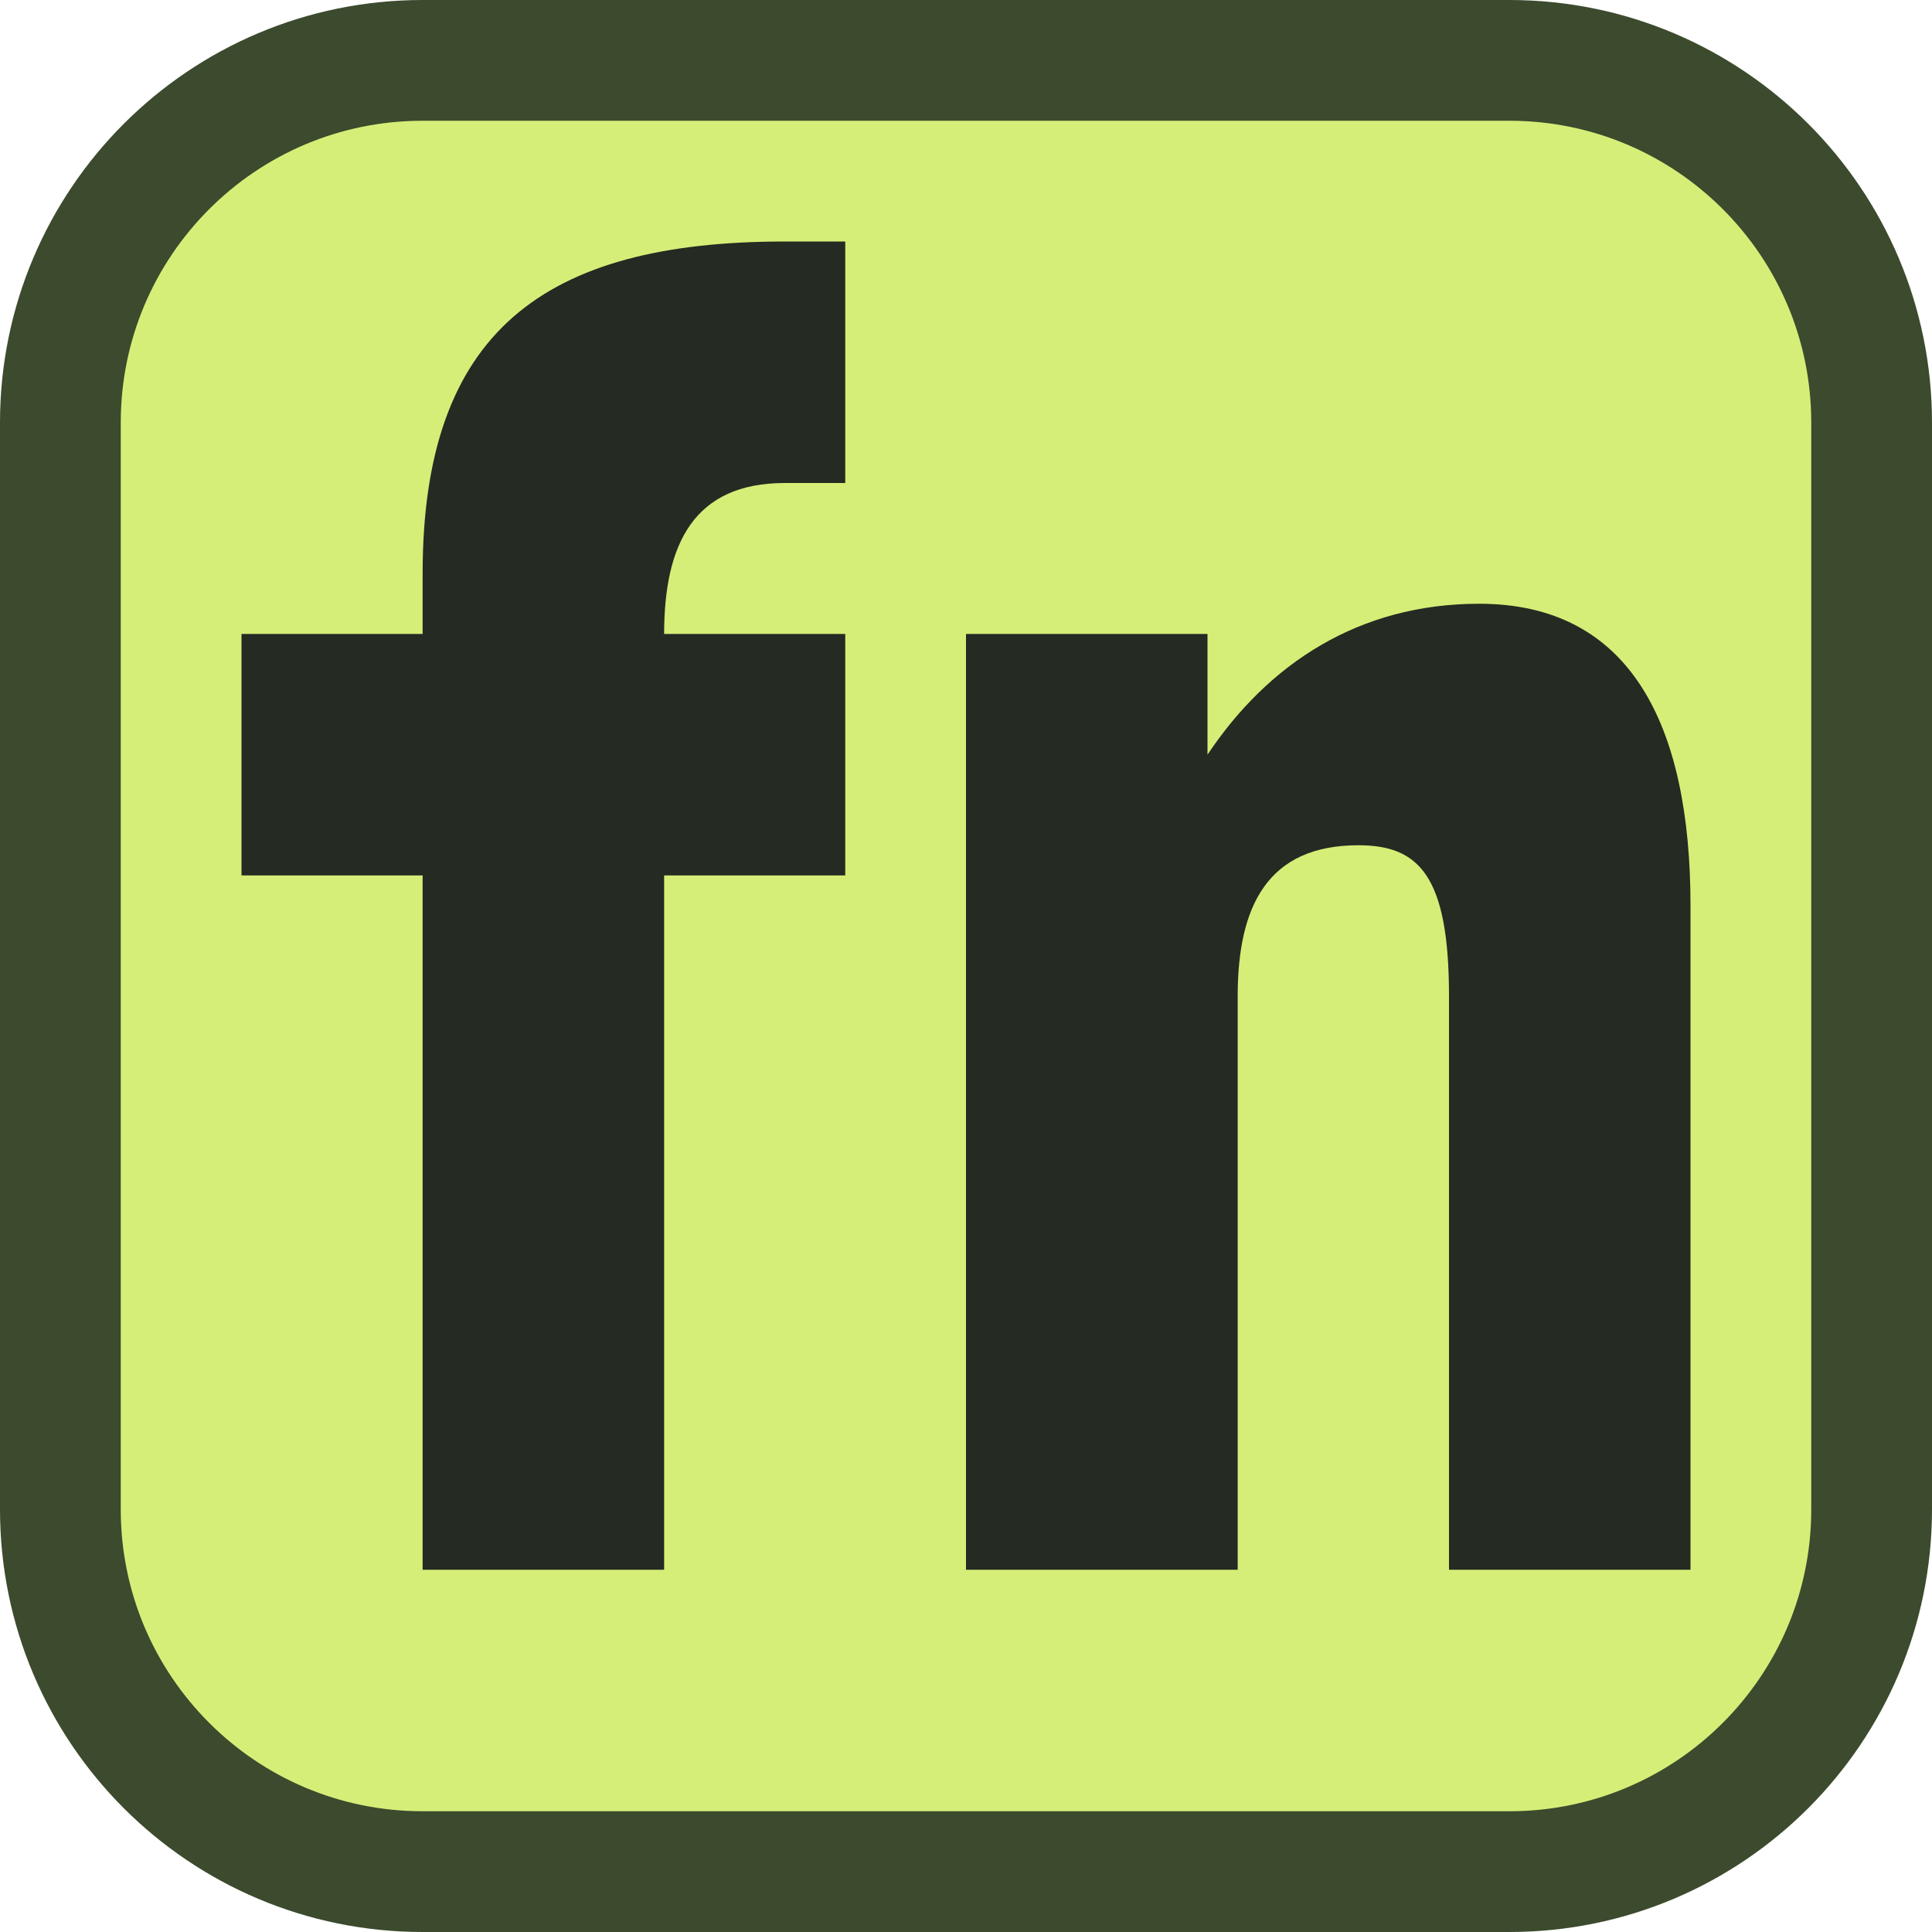
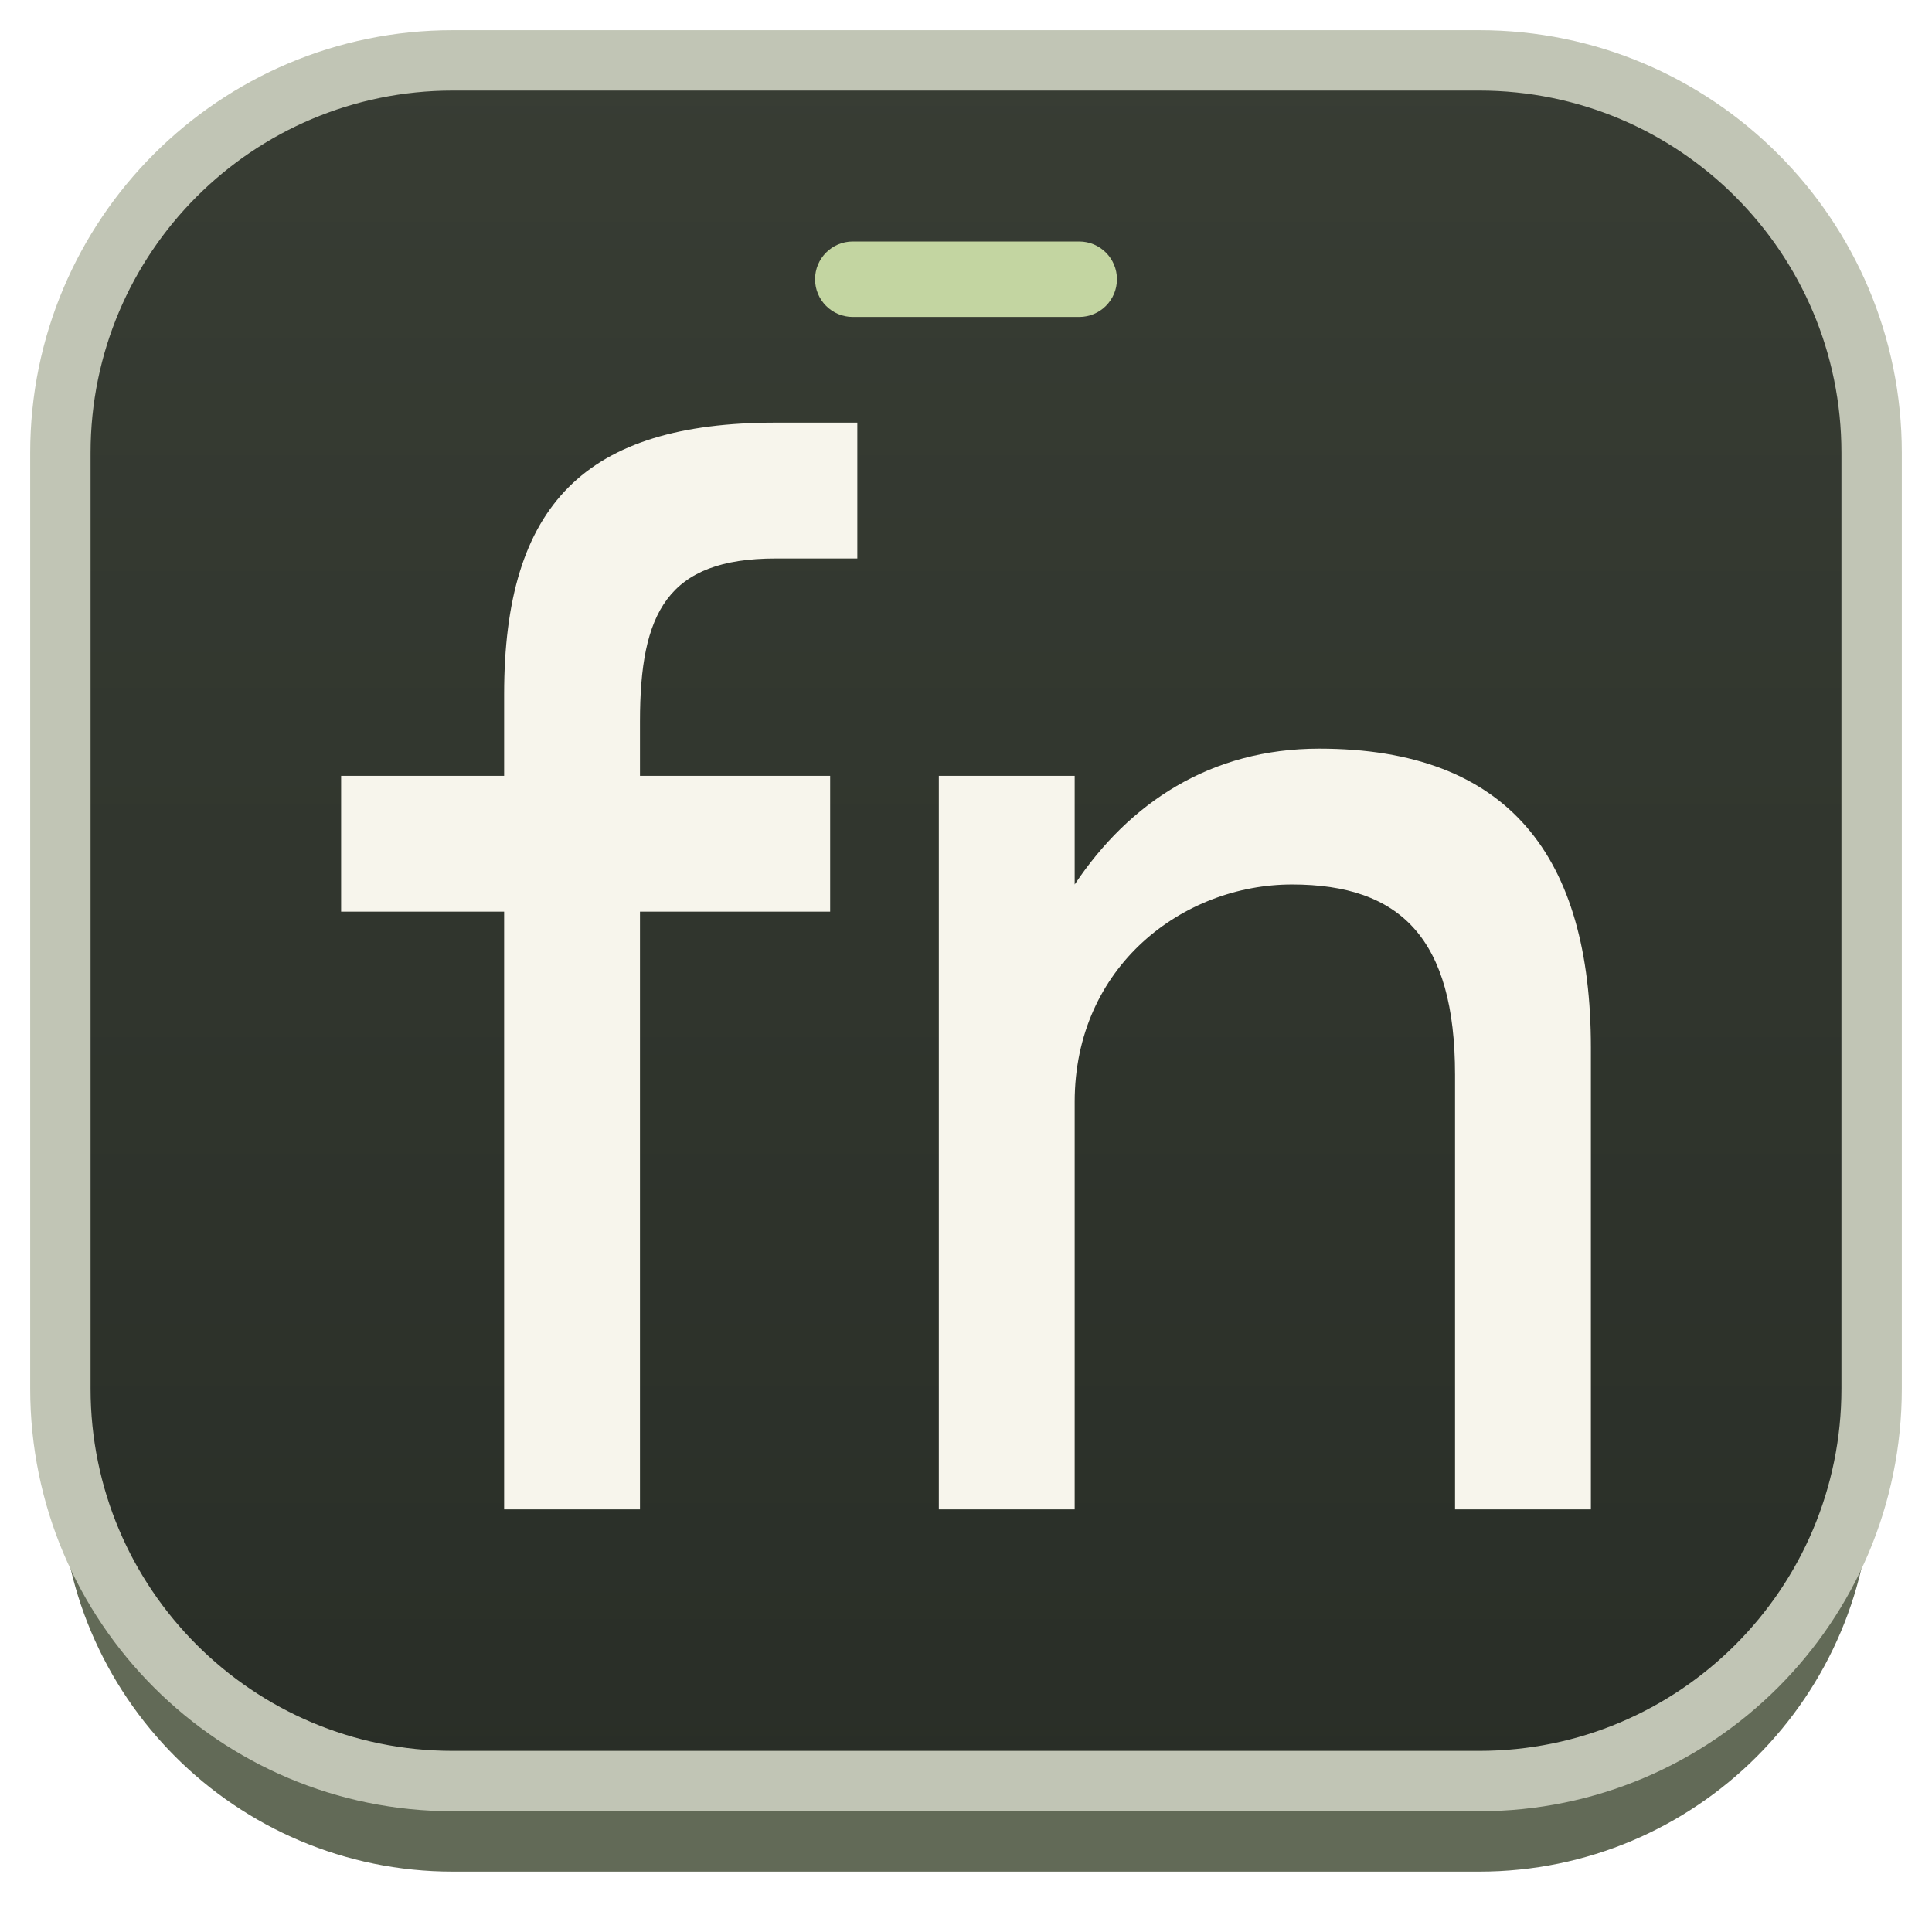
<svg xmlns="http://www.w3.org/2000/svg" viewBox="0 0 64 64">
-   <rect x="2" y="2" width="60" height="60" rx="12" fill="#d5ee78" stroke="#3c4a2d" stroke-width="4" />
-   <g fill="#252a22">
-     <path d="M14 52V29H8V21H14V19C14 11 18 8 26 8H28V16H26C23 16 22 18 22 21H28V29H22V52Z" />
-     <path d="M32 21H40V25C42 22 45 20 49 20C54 20 56 24 56 30V52H48V33C48 29 47 28 45 28C42 28 41 30 41 33V52H32Z" />
+   <defs>
+     <linearGradient id="face" x2="0" y2="1">
+       <stop stop-color="#383d34" />
+       <stop offset="1" stop-color="#292e27" />
+     </linearGradient>
+   </defs>
+   <rect x="2" y="4" width="60" height="58" rx="13" fill="#626a57" />
+   <rect x="2" y="2" width="60" height="57" rx="13" fill="url(#face)" stroke="#c1c5b5" stroke-width="2" />
+   <rect x="27" y="8" width="10" height="2.5" rx="1.25" fill="#c3d5a1" />
+   <g transform="translate(.5 5) scale(.9)" fill="#f7f5ec">
+     <path d="M18 50V28H12V23H18V20C18 13 21 10 28 10H31V15H28C24 15 23 17 23 21V23H30V28H23V50Z" />
+     <path d="M34 23H39V27C41 24 44 22 48 22C55 22 58 26 58 33V50H53V34C53 29 51 27 47 27C43 27 39 30 39 35V50H34Z" />
  </g>
</svg>
